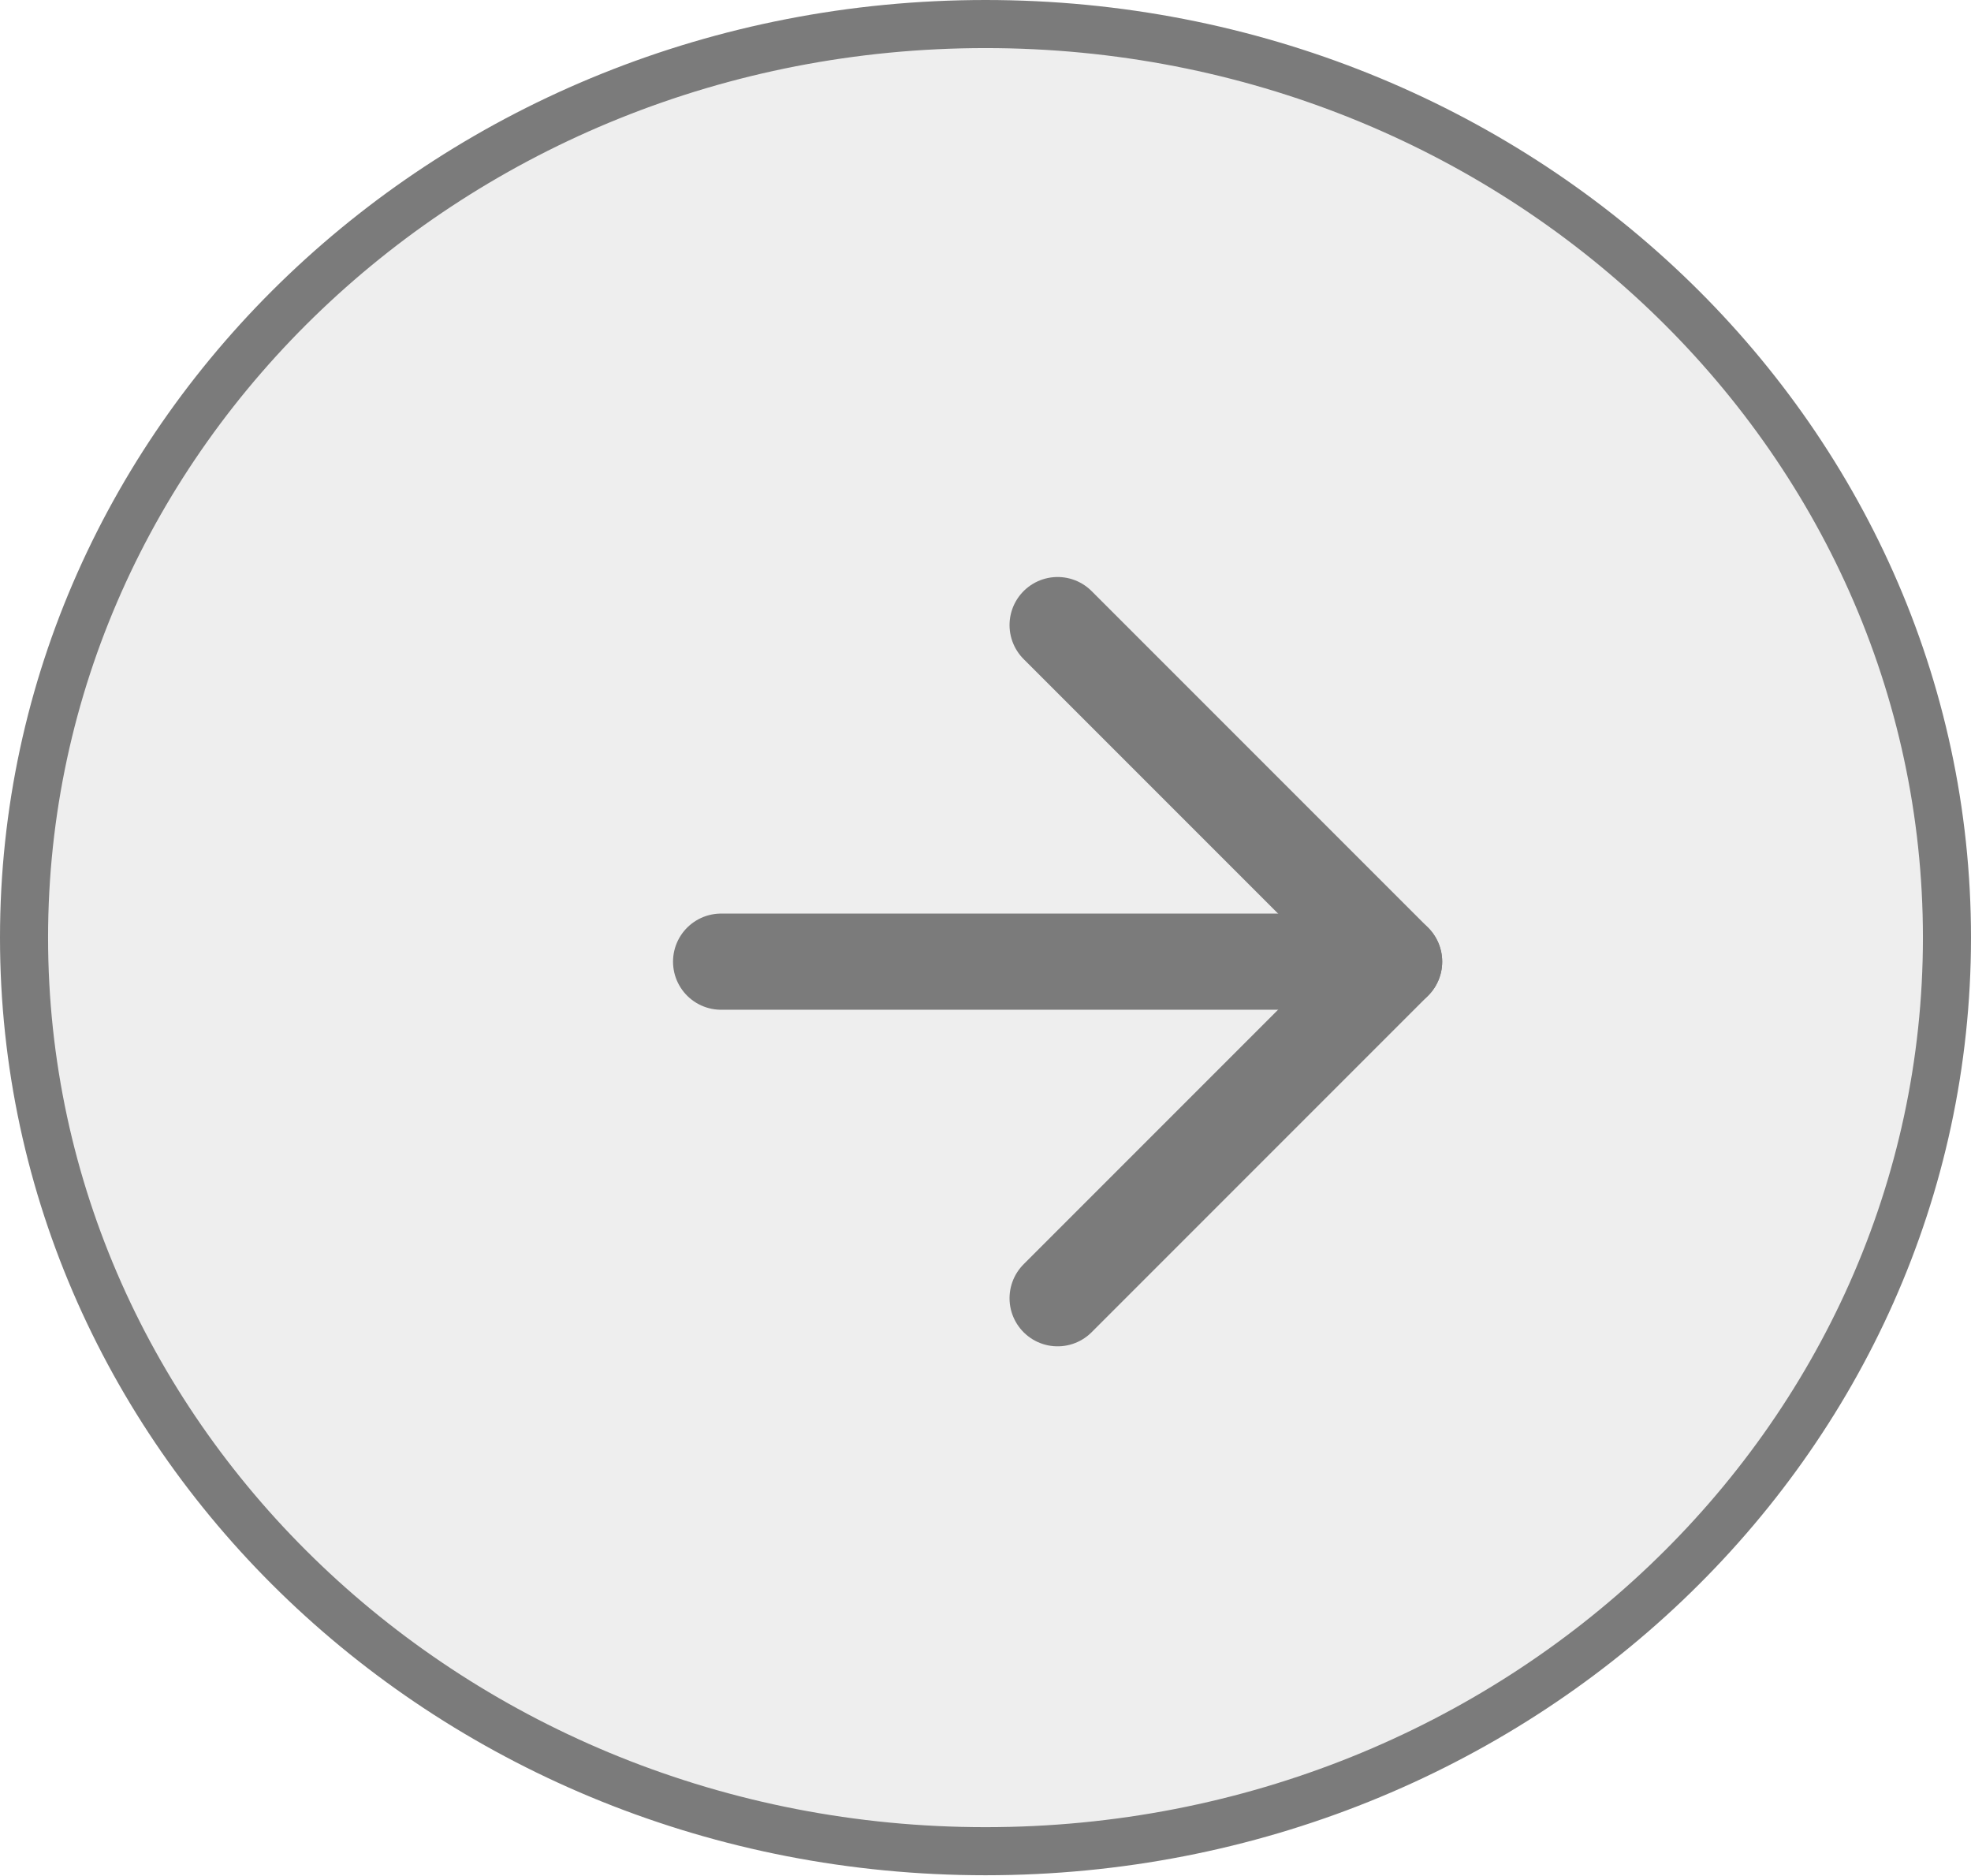
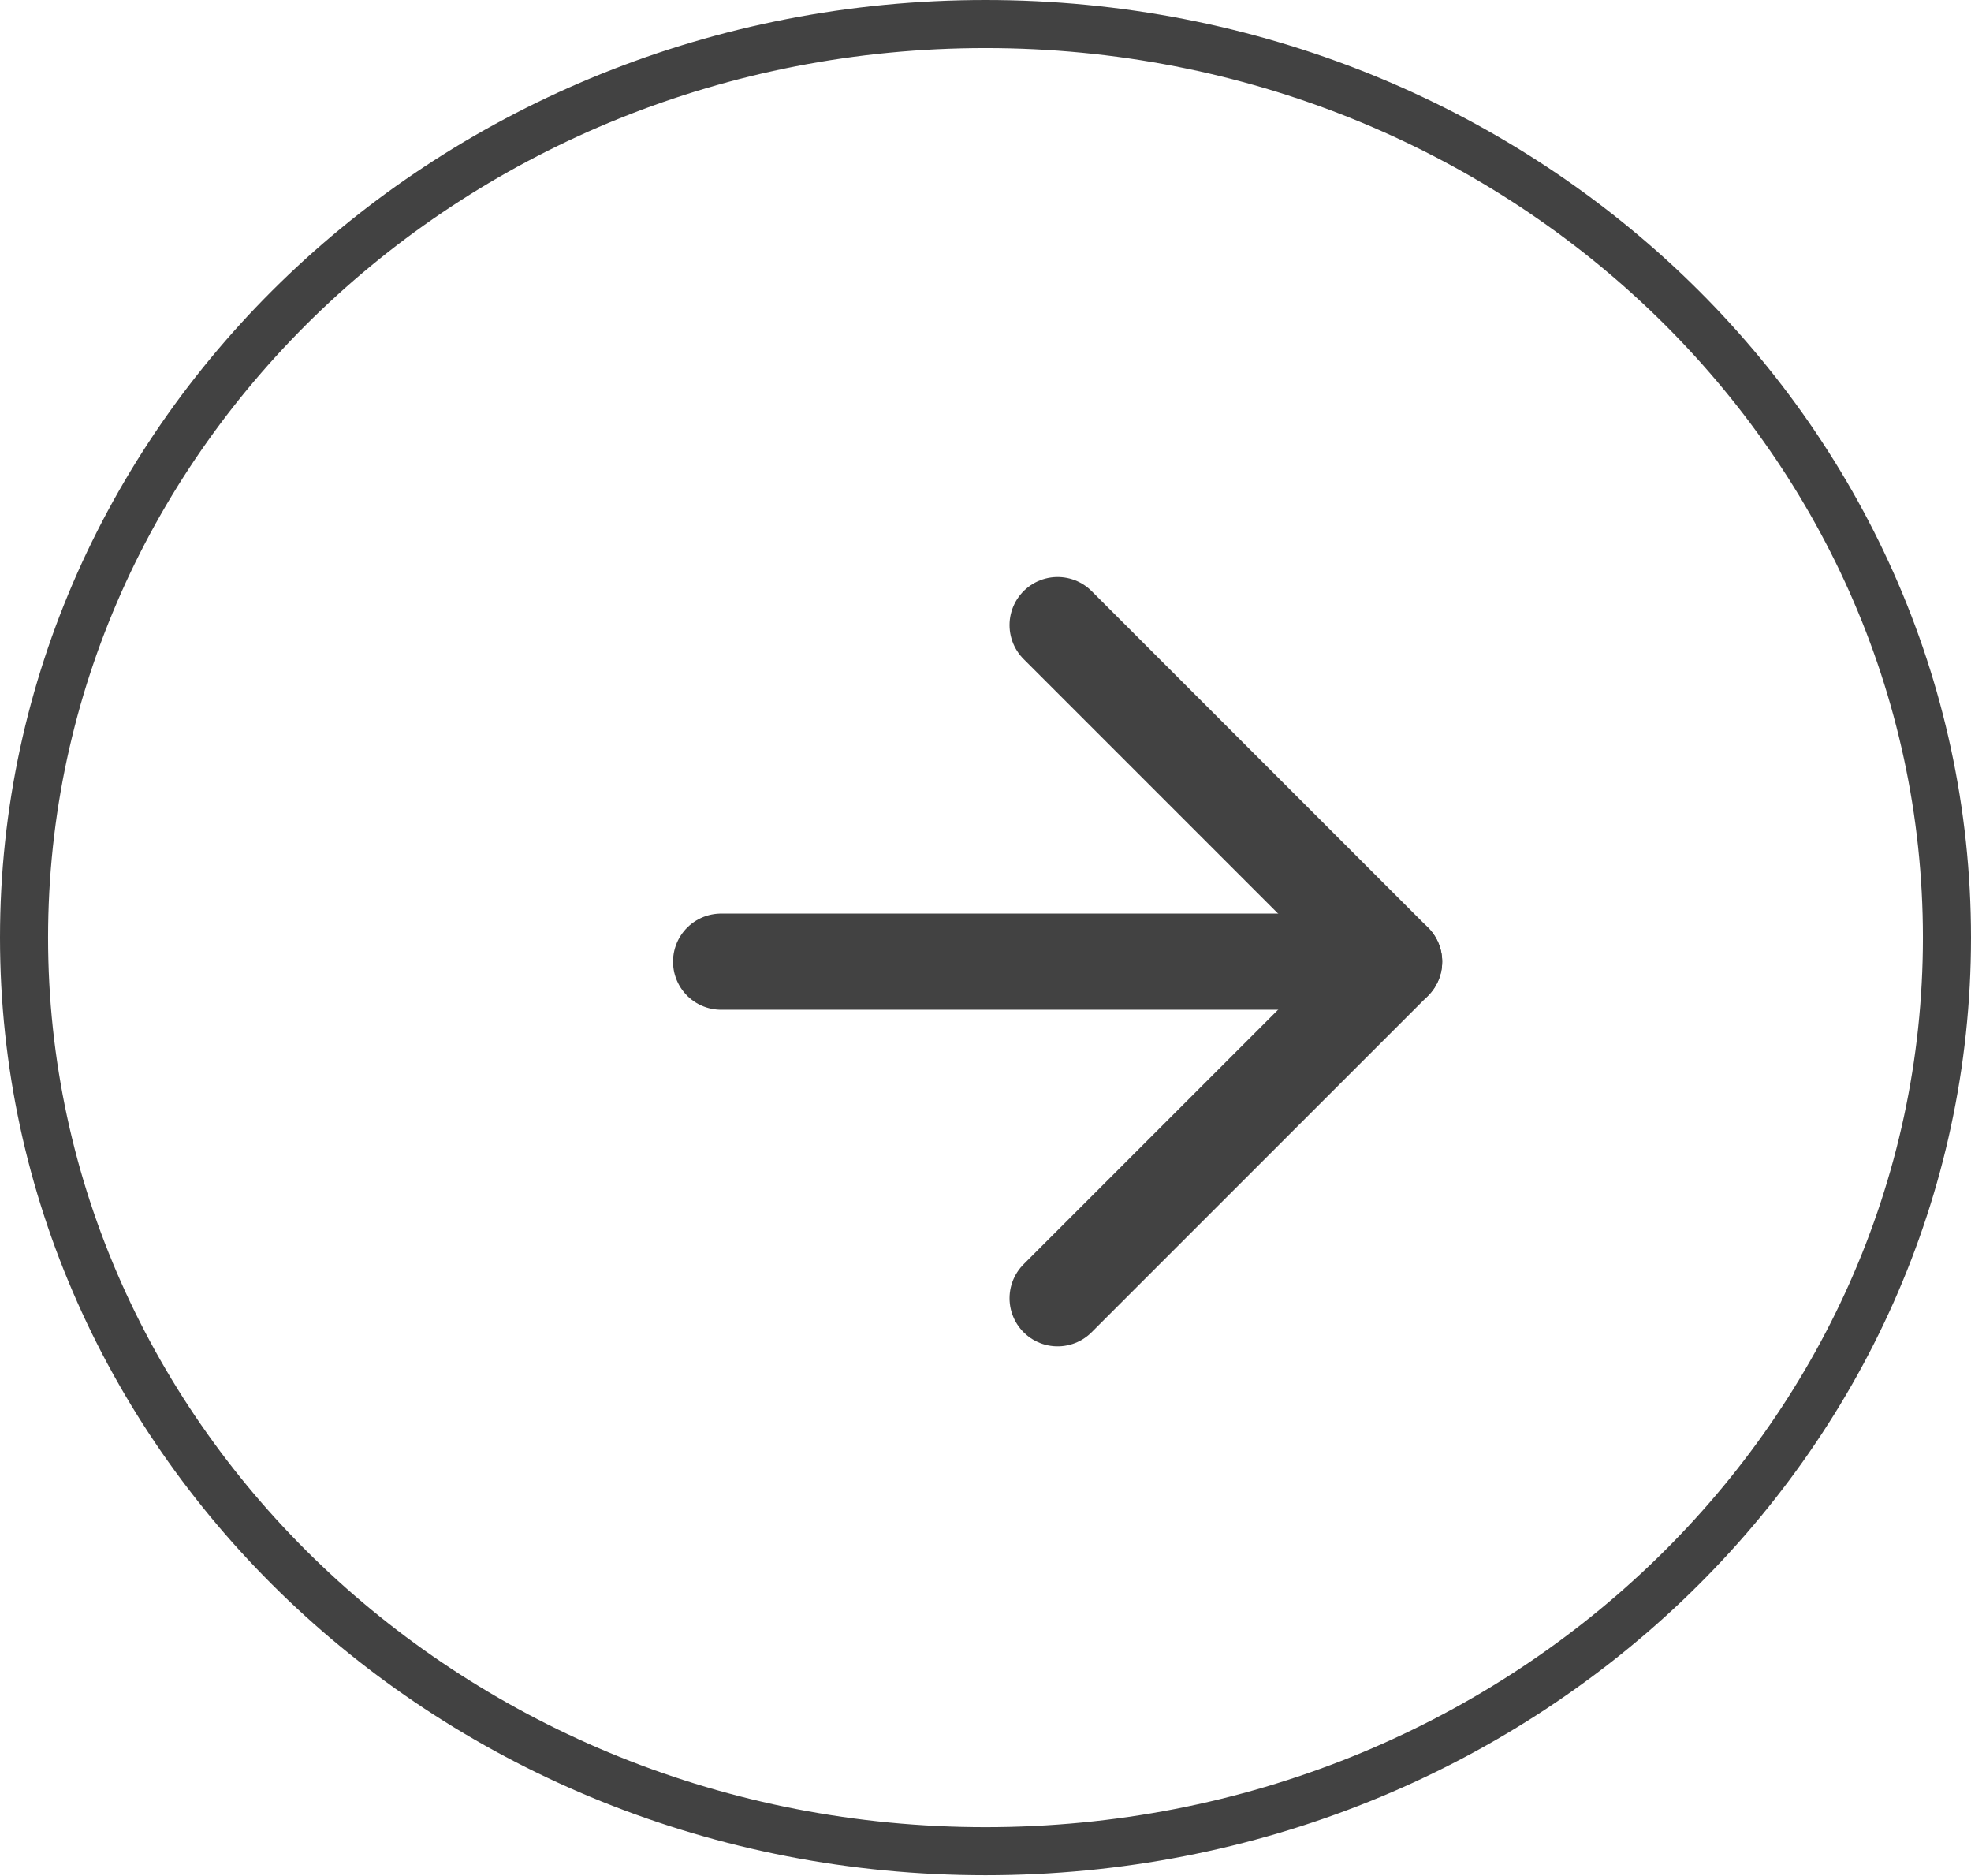
<svg xmlns="http://www.w3.org/2000/svg" width="41" height="39" viewBox="0 0 41 39" fill="none">
-   <path d="M40.5 19.5C40.5 29.97 31.57 38.5 20.5 38.5C9.43 38.5 0.5 29.97 0.5 19.5C0.5 9.03 9.43 0.5 20.5 0.5C31.57 0.5 40.5 9.03 40.5 19.5Z" fill="#EEEEEE" stroke="#7B7B7B" />
-   <path d="M15 20H29" stroke="#7B7B7B" stroke-width="2" stroke-linecap="round" stroke-linejoin="round" />
-   <path d="M22 13L29 20L22 27" stroke="#7B7B7B" stroke-width="2" stroke-linecap="round" stroke-linejoin="round" />
+   <path d="M40.5 19.5C40.5 29.97 31.57 38.5 20.5 38.5C9.43 38.5 0.5 29.97 0.5 19.5C0.5 9.03 9.43 0.5 20.5 0.5C31.57 0.5 40.5 9.03 40.5 19.5Z" fill="none" stroke="#424242" />
+   <path d="M15 20H29" stroke="#424242" stroke-width="2" stroke-linecap="round" stroke-linejoin="round" />
+   <path d="M22 13L29 20L22 27" stroke="#424242" stroke-width="2" stroke-linecap="round" stroke-linejoin="round" />
</svg>
